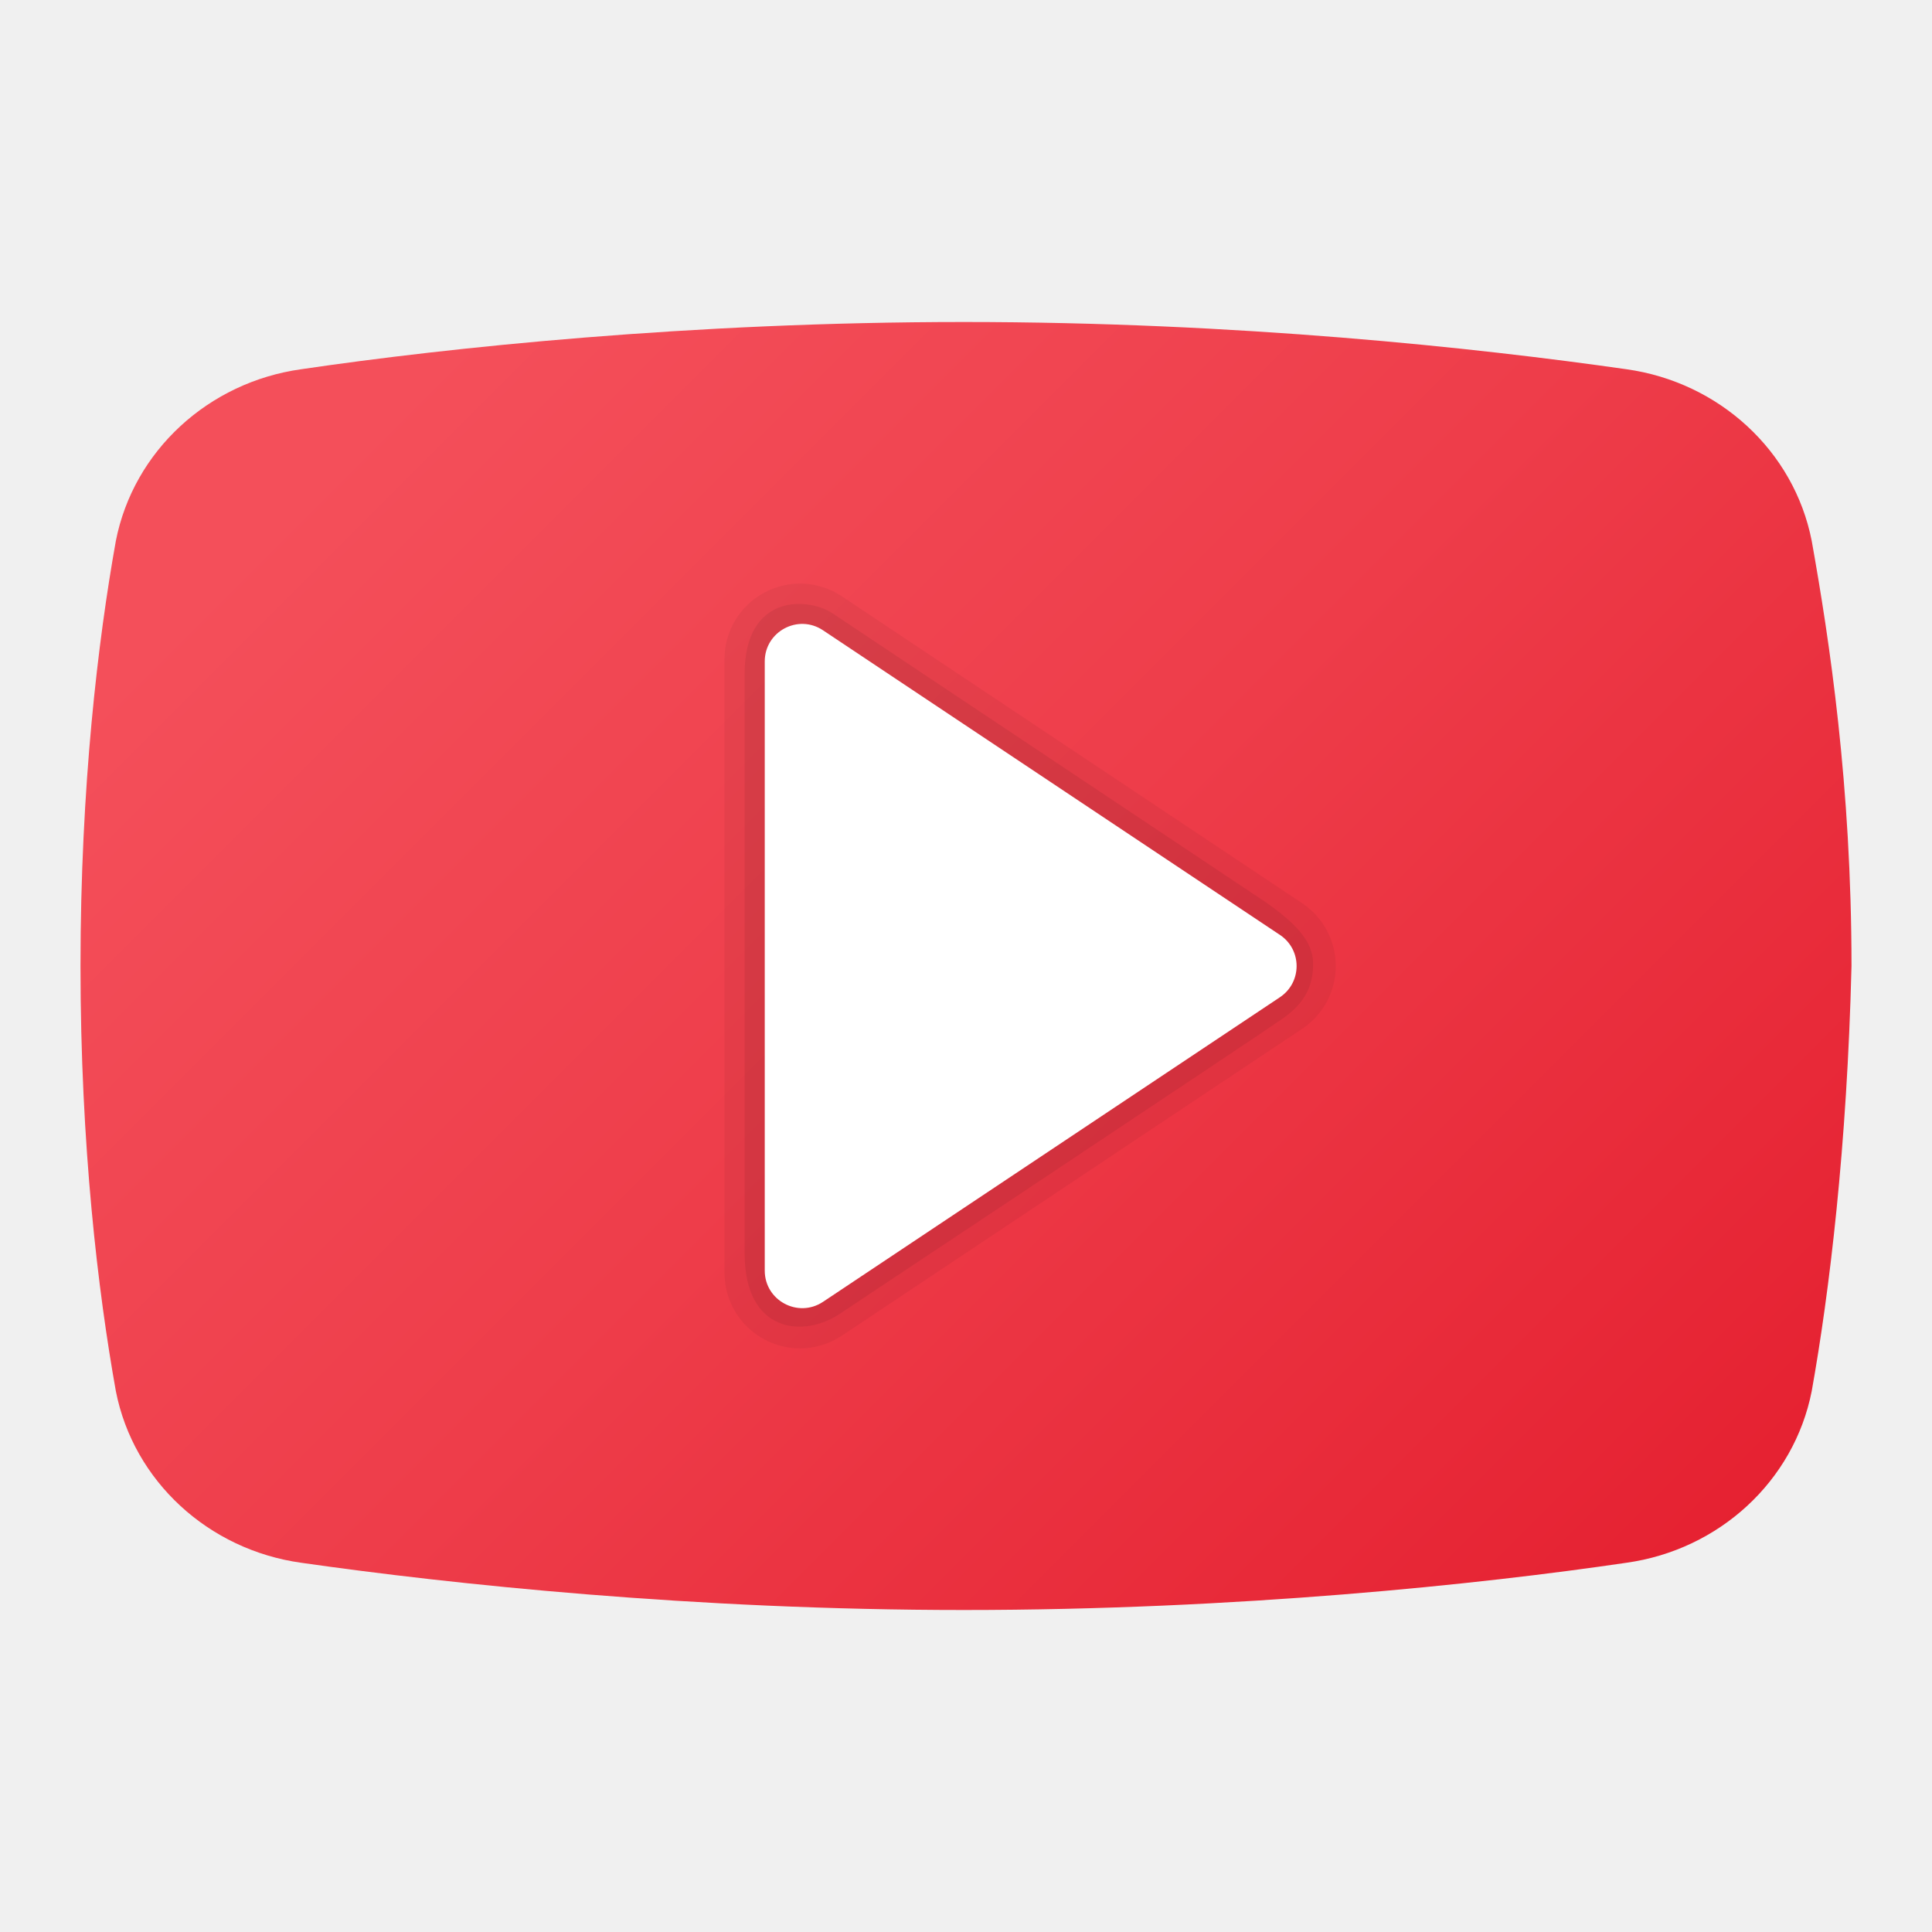
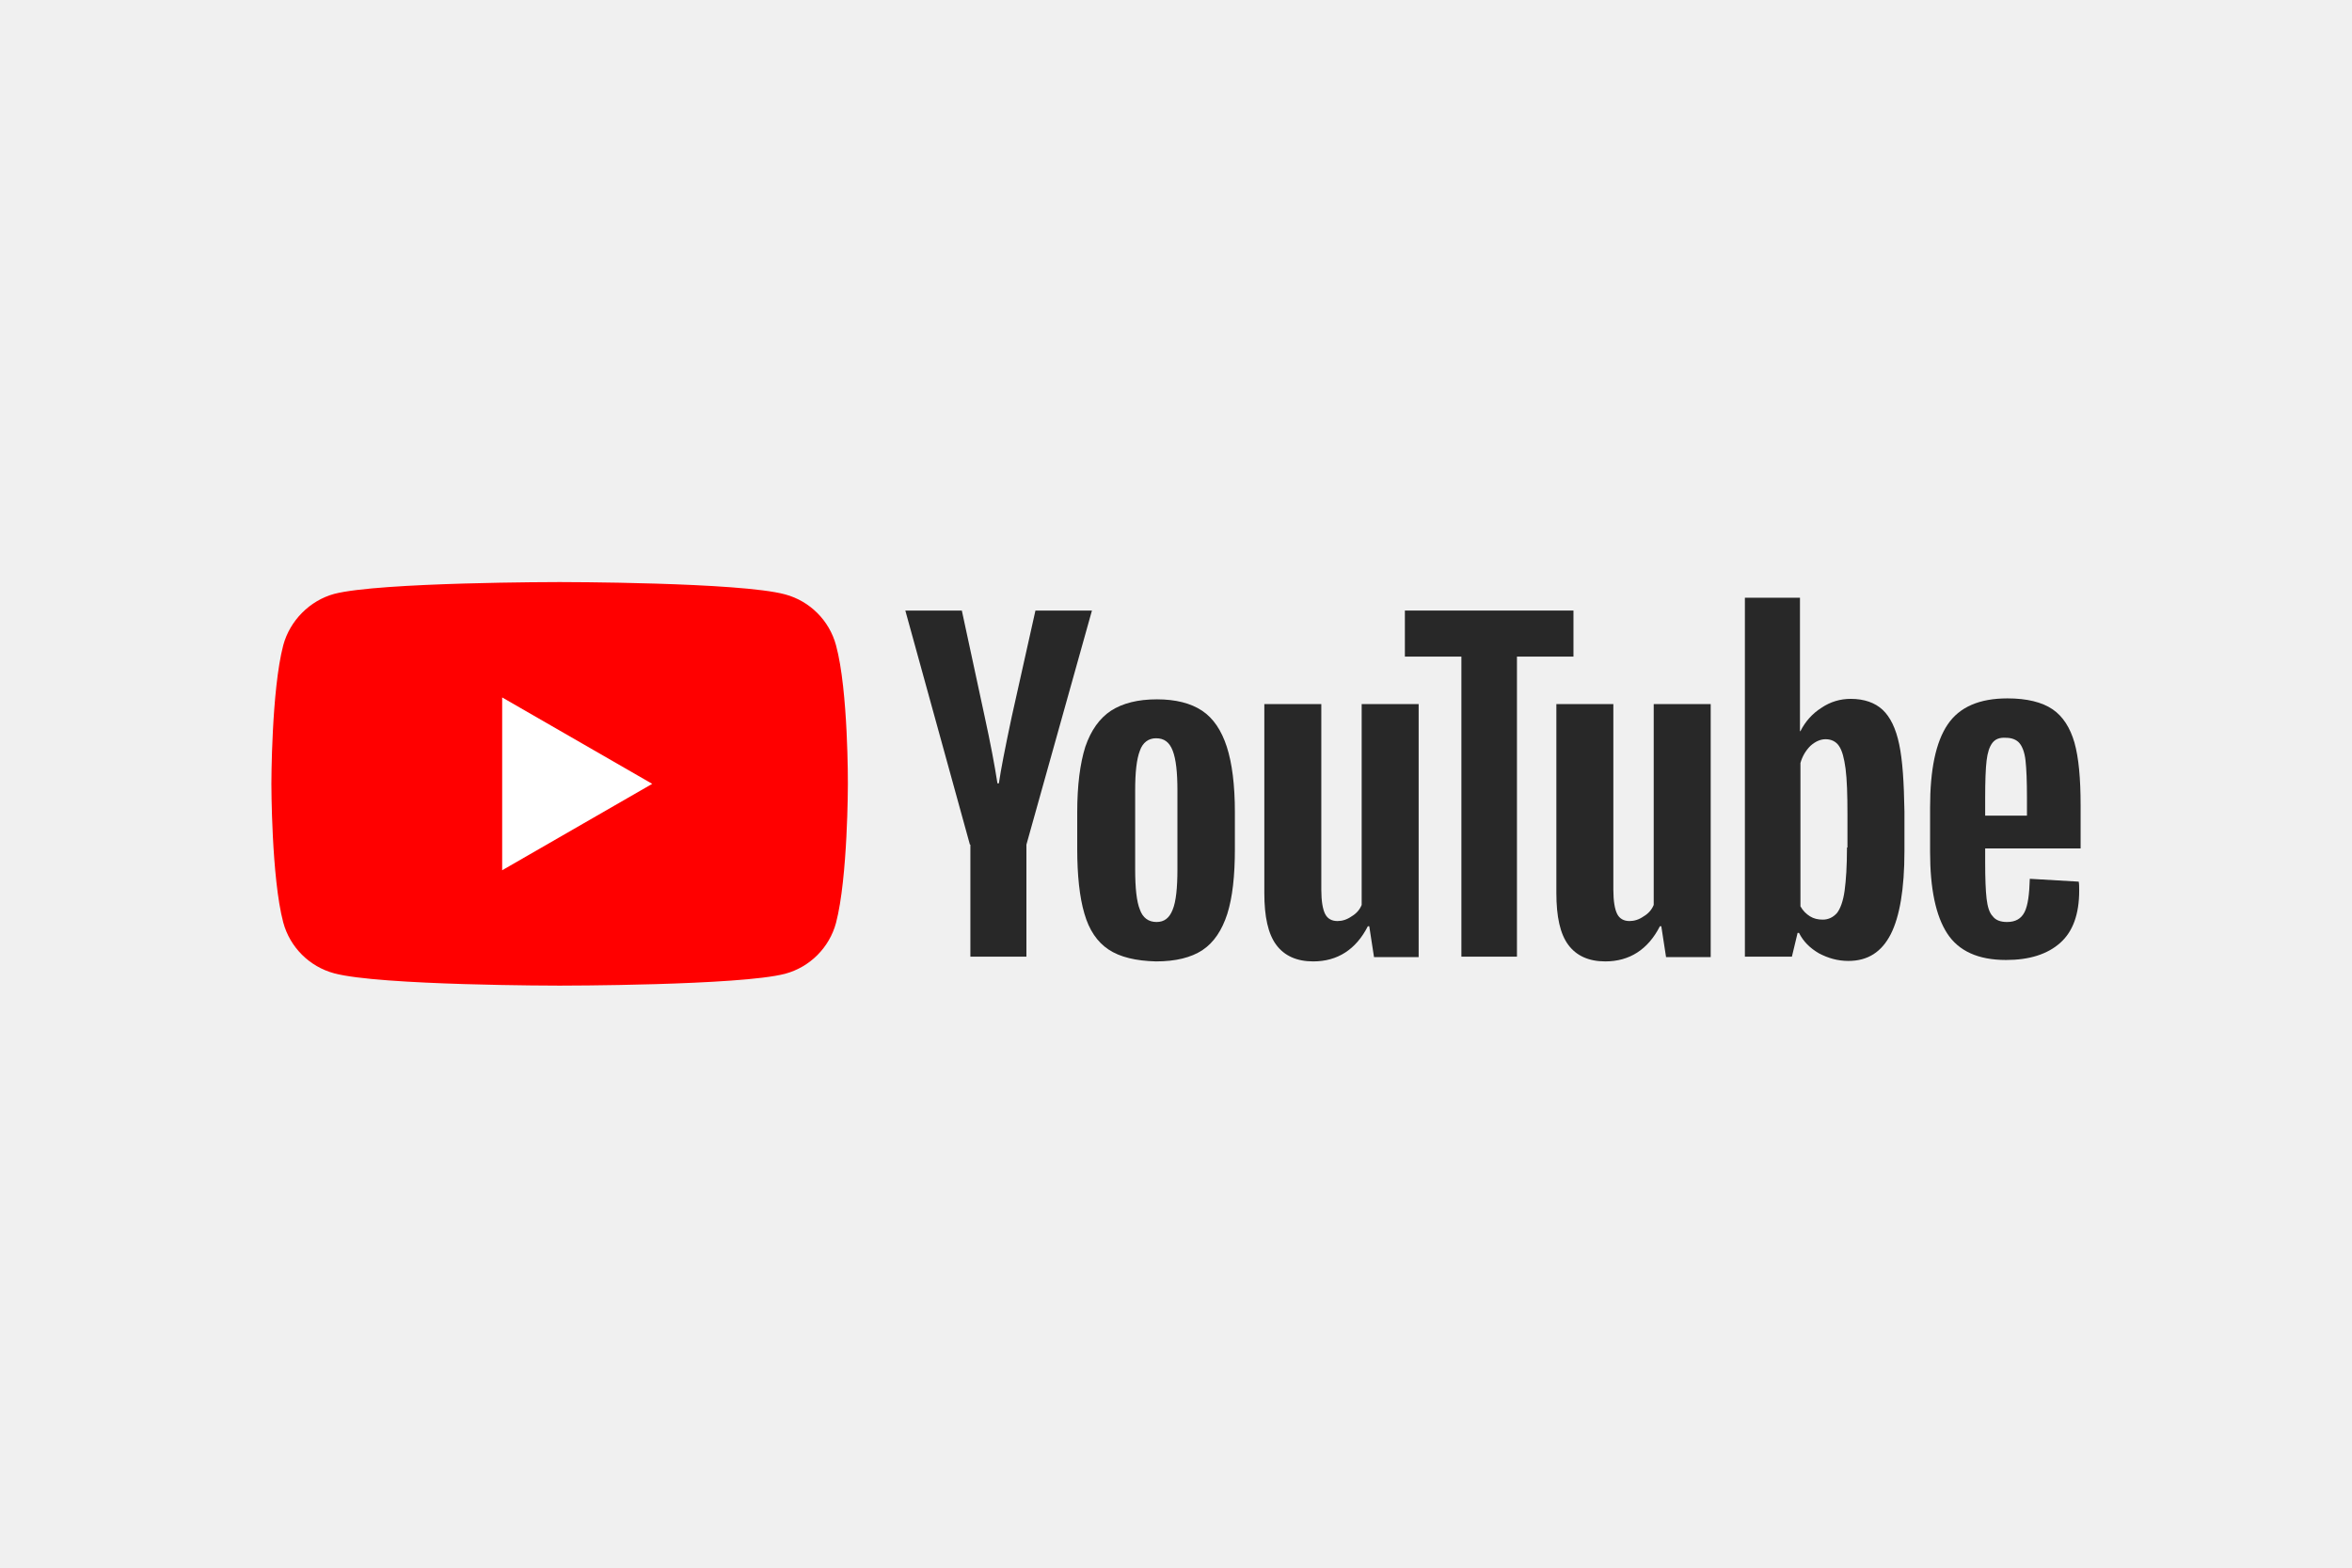
- <svg xmlns="http://www.w3.org/2000/svg" viewBox="0 0 48 48" width="96px" height="96px">
-   <linearGradient id="PgB_UHa29h0TpFV_moJI9a" x1="9.816" x2="41.246" y1="9.871" y2="41.301" gradientUnits="userSpaceOnUse">
-     <stop offset="0" stop-color="#f44f5a" />
-     <stop offset=".443" stop-color="#ee3d4a" />
-     <stop offset="1" stop-color="#e52030" />
-   </linearGradient>
-   <path fill="url(#PgB_UHa29h0TpFV_moJI9a)" d="M45.012,34.56c-0.439,2.24-2.304,3.947-4.608,4.267C36.783,39.36,30.748,40,23.945,40 c-6.693,0-12.728-0.64-16.459-1.173c-2.304-0.32-4.17-2.027-4.608-4.267C2.439,32.107,2,28.48,2,24s0.439-8.107,0.878-10.56 c0.439-2.24,2.304-3.947,4.608-4.267C11.107,8.64,17.142,8,23.945,8s12.728,0.64,16.459,1.173c2.304,0.32,4.17,2.027,4.608,4.267 C45.451,15.893,46,19.52,46,24C45.89,28.48,45.451,32.107,45.012,34.56z" />
-   <path d="M32.352,22.44l-11.436-7.624c-0.577-0.385-1.314-0.421-1.925-0.093C18.38,15.05,18,15.683,18,16.376 v15.248c0,0.693,0.38,1.327,0.991,1.654c0.278,0.149,0.581,0.222,0.884,0.222c0.364,0,0.726-0.106,1.04-0.315l11.436-7.624 c0.523-0.349,0.835-0.932,0.835-1.56C33.187,23.372,32.874,22.789,32.352,22.44z" opacity=".05" />
-   <path d="M20.681,15.237l10.79,7.194c0.689,0.495,1.153,0.938,1.153,1.513c0,0.575-0.224,0.976-0.715,1.334 c-0.371,0.27-11.045,7.364-11.045,7.364c-0.901,0.604-2.364,0.476-2.364-1.499V16.744C18.5,14.739,20.084,14.839,20.681,15.237z" opacity=".07" />
-   <path fill="#fff" d="M19,31.568V16.433c0-0.743,0.828-1.187,1.447-0.774l11.352,7.568c0.553,0.368,0.553,1.18,0,1.549 l-11.352,7.568C19.828,32.755,19,32.312,19,31.568z" />
+ <svg xmlns="http://www.w3.org/2000/svg" height="800" width="1200" xml:space="preserve" y="0" x="0" id="Layer_1" version="1.1" viewBox="-57.15 -21.25 495.3 127.5">
+   <style id="style7427" type="text/css">.st2{fill:#282828}</style>
+   <g id="g7433">
+     <path id="path7429" d="M118.9 13.3c-1.4-5.2-5.5-9.3-10.7-10.7C98.7 0 60.7 0 60.7 0s-38 0-47.5 2.5C8.1 3.9 3.9 8.1 2.5 13.3 0 22.8 0 42.5 0 42.5s0 19.8 2.5 29.2C3.9 76.9 8 81 13.2 82.4 22.8 85 60.7 85 60.7 85s38 0 47.5-2.5c5.2-1.4 9.3-5.5 10.7-10.7 2.5-9.5 2.5-29.2 2.5-29.2s.1-19.8-2.5-29.3z" fill="red" />
+     <path id="polygon7431" fill="#fff" d="M48.6 24.3v36.4l31.6-18.2z" />
+   </g>
+   <g id="g7451">
+     <g id="g7449">
+       <path id="path7435" d="M176.3 77.4c-2.4-1.6-4.1-4.1-5.1-7.6-1-3.4-1.5-8-1.5-13.6v-7.7c0-5.7.6-10.3 1.7-13.8 1.2-3.5 3-6 5.4-7.6 2.5-1.6 5.7-2.4 9.7-2.4 3.9 0 7.1.8 9.5 2.4 2.4 1.6 4.1 4.2 5.2 7.6 1.1 3.4 1.7 8 1.7 13.8v7.7c0 5.7-.5 10.2-1.6 13.7-1.1 3.4-2.8 6-5.2 7.6-2.4 1.6-5.7 2.4-9.8 2.4-4.2-.1-7.6-.9-10-2.5zm13.5-8.4c.7-1.7 1-4.6 1-8.5V43.9c0-3.8-.3-6.6-1-8.4-.7-1.8-1.8-2.6-3.5-2.6-1.6 0-2.8.9-3.4 2.6-.7 1.8-1 4.6-1 8.4v16.6c0 3.9.3 6.8 1 8.5.6 1.7 1.8 2.6 3.5 2.6 1.6 0 2.7-.8 3.4-2.6z" class="st2" />
+       <path id="path7437" d="M360.9 56.3V59c0 3.4.1 6 .3 7.7.2 1.7.6 3 1.3 3.7.6.8 1.6 1.2 3 1.2 1.8 0 3-.7 3.7-2.1.7-1.4 1-3.7 1.1-7l10.3.6c.1.5.1 1.1.1 1.9 0 4.9-1.3 8.6-4 11-2.7 2.4-6.5 3.6-11.4 3.6-5.9 0-10-1.9-12.4-5.6-2.4-3.7-3.6-9.4-3.6-17.2v-9.3c0-8 1.2-13.8 3.7-17.5 2.5-3.7 6.7-5.5 12.6-5.5 4.1 0 7.3.8 9.5 2.3 2.2 1.5 3.7 3.9 4.6 7 .9 3.2 1.3 7.6 1.3 13.2v9.1h-20.1zm1.5-22.4c-.6.8-1 2-1.2 3.7-.2 1.7-.3 4.3-.3 7.8v3.8h8.8v-3.8c0-3.4-.1-6-.3-7.8-.2-1.8-.7-3-1.3-3.7-.6-.7-1.6-1.1-2.8-1.1-1.4-.1-2.3.3-2.9 1.1z" class="st2" />
+       <path id="path7439" d="M147.1 55.3L133.5 6h11.9l4.8 22.3c1.2 5.5 2.1 10.2 2.7 14.1h.3c.4-2.8 1.3-7.4 2.7-14l5-22.4h11.9L159 55.3v23.6h-11.8V55.3z" class="st2" />
+       <path id="path7441" d="M241.6 25.7V79h-9.4l-1-6.5h-.3c-2.5 4.9-6.4 7.4-11.5 7.4-3.5 0-6.1-1.2-7.8-3.5-1.7-2.3-2.5-5.9-2.5-10.9V25.7h12v39.1c0 2.4.3 4.1.8 5.1s1.4 1.5 2.6 1.5c1 0 2-.3 3-1 1-.6 1.7-1.4 2.1-2.4V25.7z" class="st2" />
+       <path id="path7443" d="M303.1 25.7V79h-9.4l-1-6.5h-.3c-2.5 4.9-6.4 7.4-11.5 7.4-3.5 0-6.1-1.2-7.8-3.5-1.7-2.3-2.5-5.9-2.5-10.9V25.7h12v39.1c0 2.4.3 4.1.8 5.1s1.4 1.5 2.6 1.5c1 0 2-.3 3-1 1-.6 1.7-1.4 2.1-2.4V25.7z" class="st2" />
+       <path id="path7445" d="M274.2 15.7h-11.9v63.2h-11.7V15.7h-11.9V6h35.5z" class="st2" />
+       <path id="path7447" d="M342.8 34.2c-.7-3.4-1.9-5.8-3.5-7.3s-3.9-2.3-6.7-2.3c-2.2 0-4.3.6-6.2 1.9-1.9 1.2-3.4 2.9-4.4 4.9h-.1V3.3h-11.6v75.6h9.9l1.2-5h.3c.9 1.8 2.3 3.2 4.2 4.3 1.9 1 3.9 1.6 6.2 1.6 4.1 0 7-1.9 8.9-5.6 1.9-3.7 2.9-9.6 2.9-17.5v-8.4c-.1-6.1-.4-10.8-1.1-14.1zm-11 21.7c0 3.9-.2 6.9-.5 9.1-.3 2.2-.9 3.8-1.6 4.7-.8.9-1.8 1.4-3 1.4-1 0-1.9-.2-2.7-.7-.8-.5-1.5-1.2-2-2.1V38.1c.4-1.4 1.1-2.6 2.1-3.6 1-.9 2.1-1.4 3.2-1.4 1.2 0 2.2.5 2.8 1.4.7 1 1.1 2.6 1.4 4.8.3 2.3.4 5.5.4 9.6v7z" class="st2" />
+     </g>
+   </g>
</svg>
